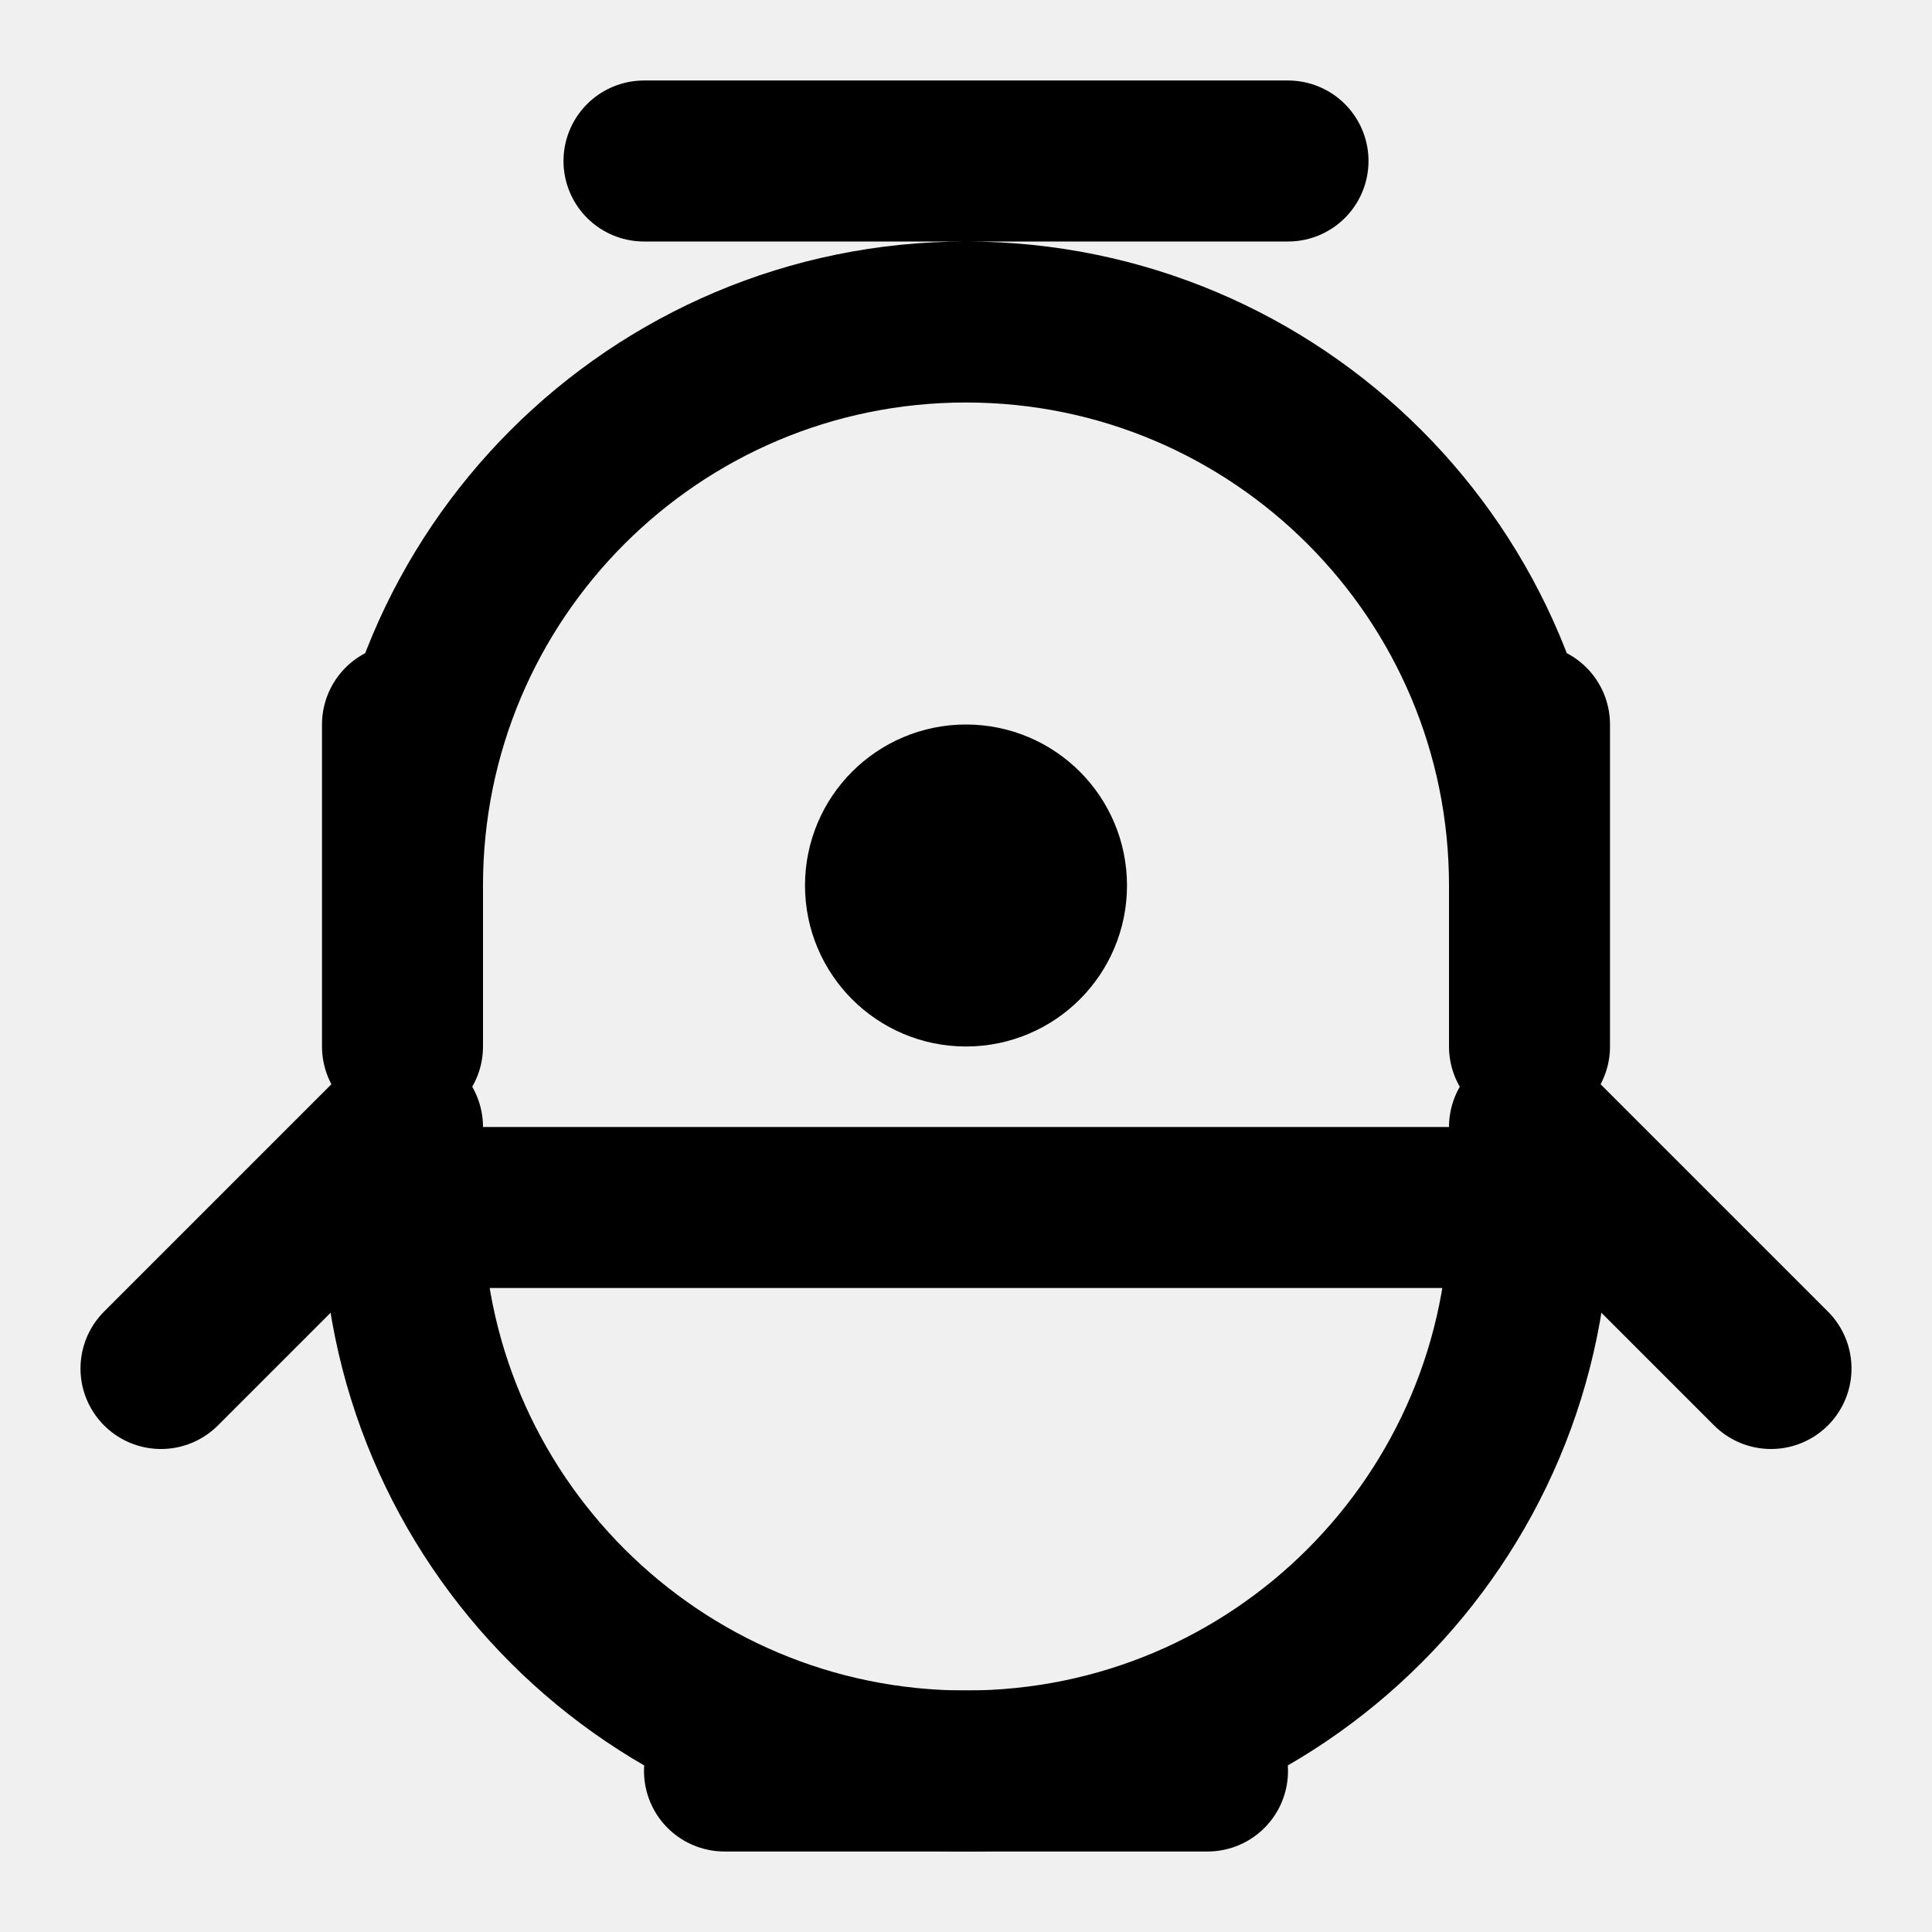
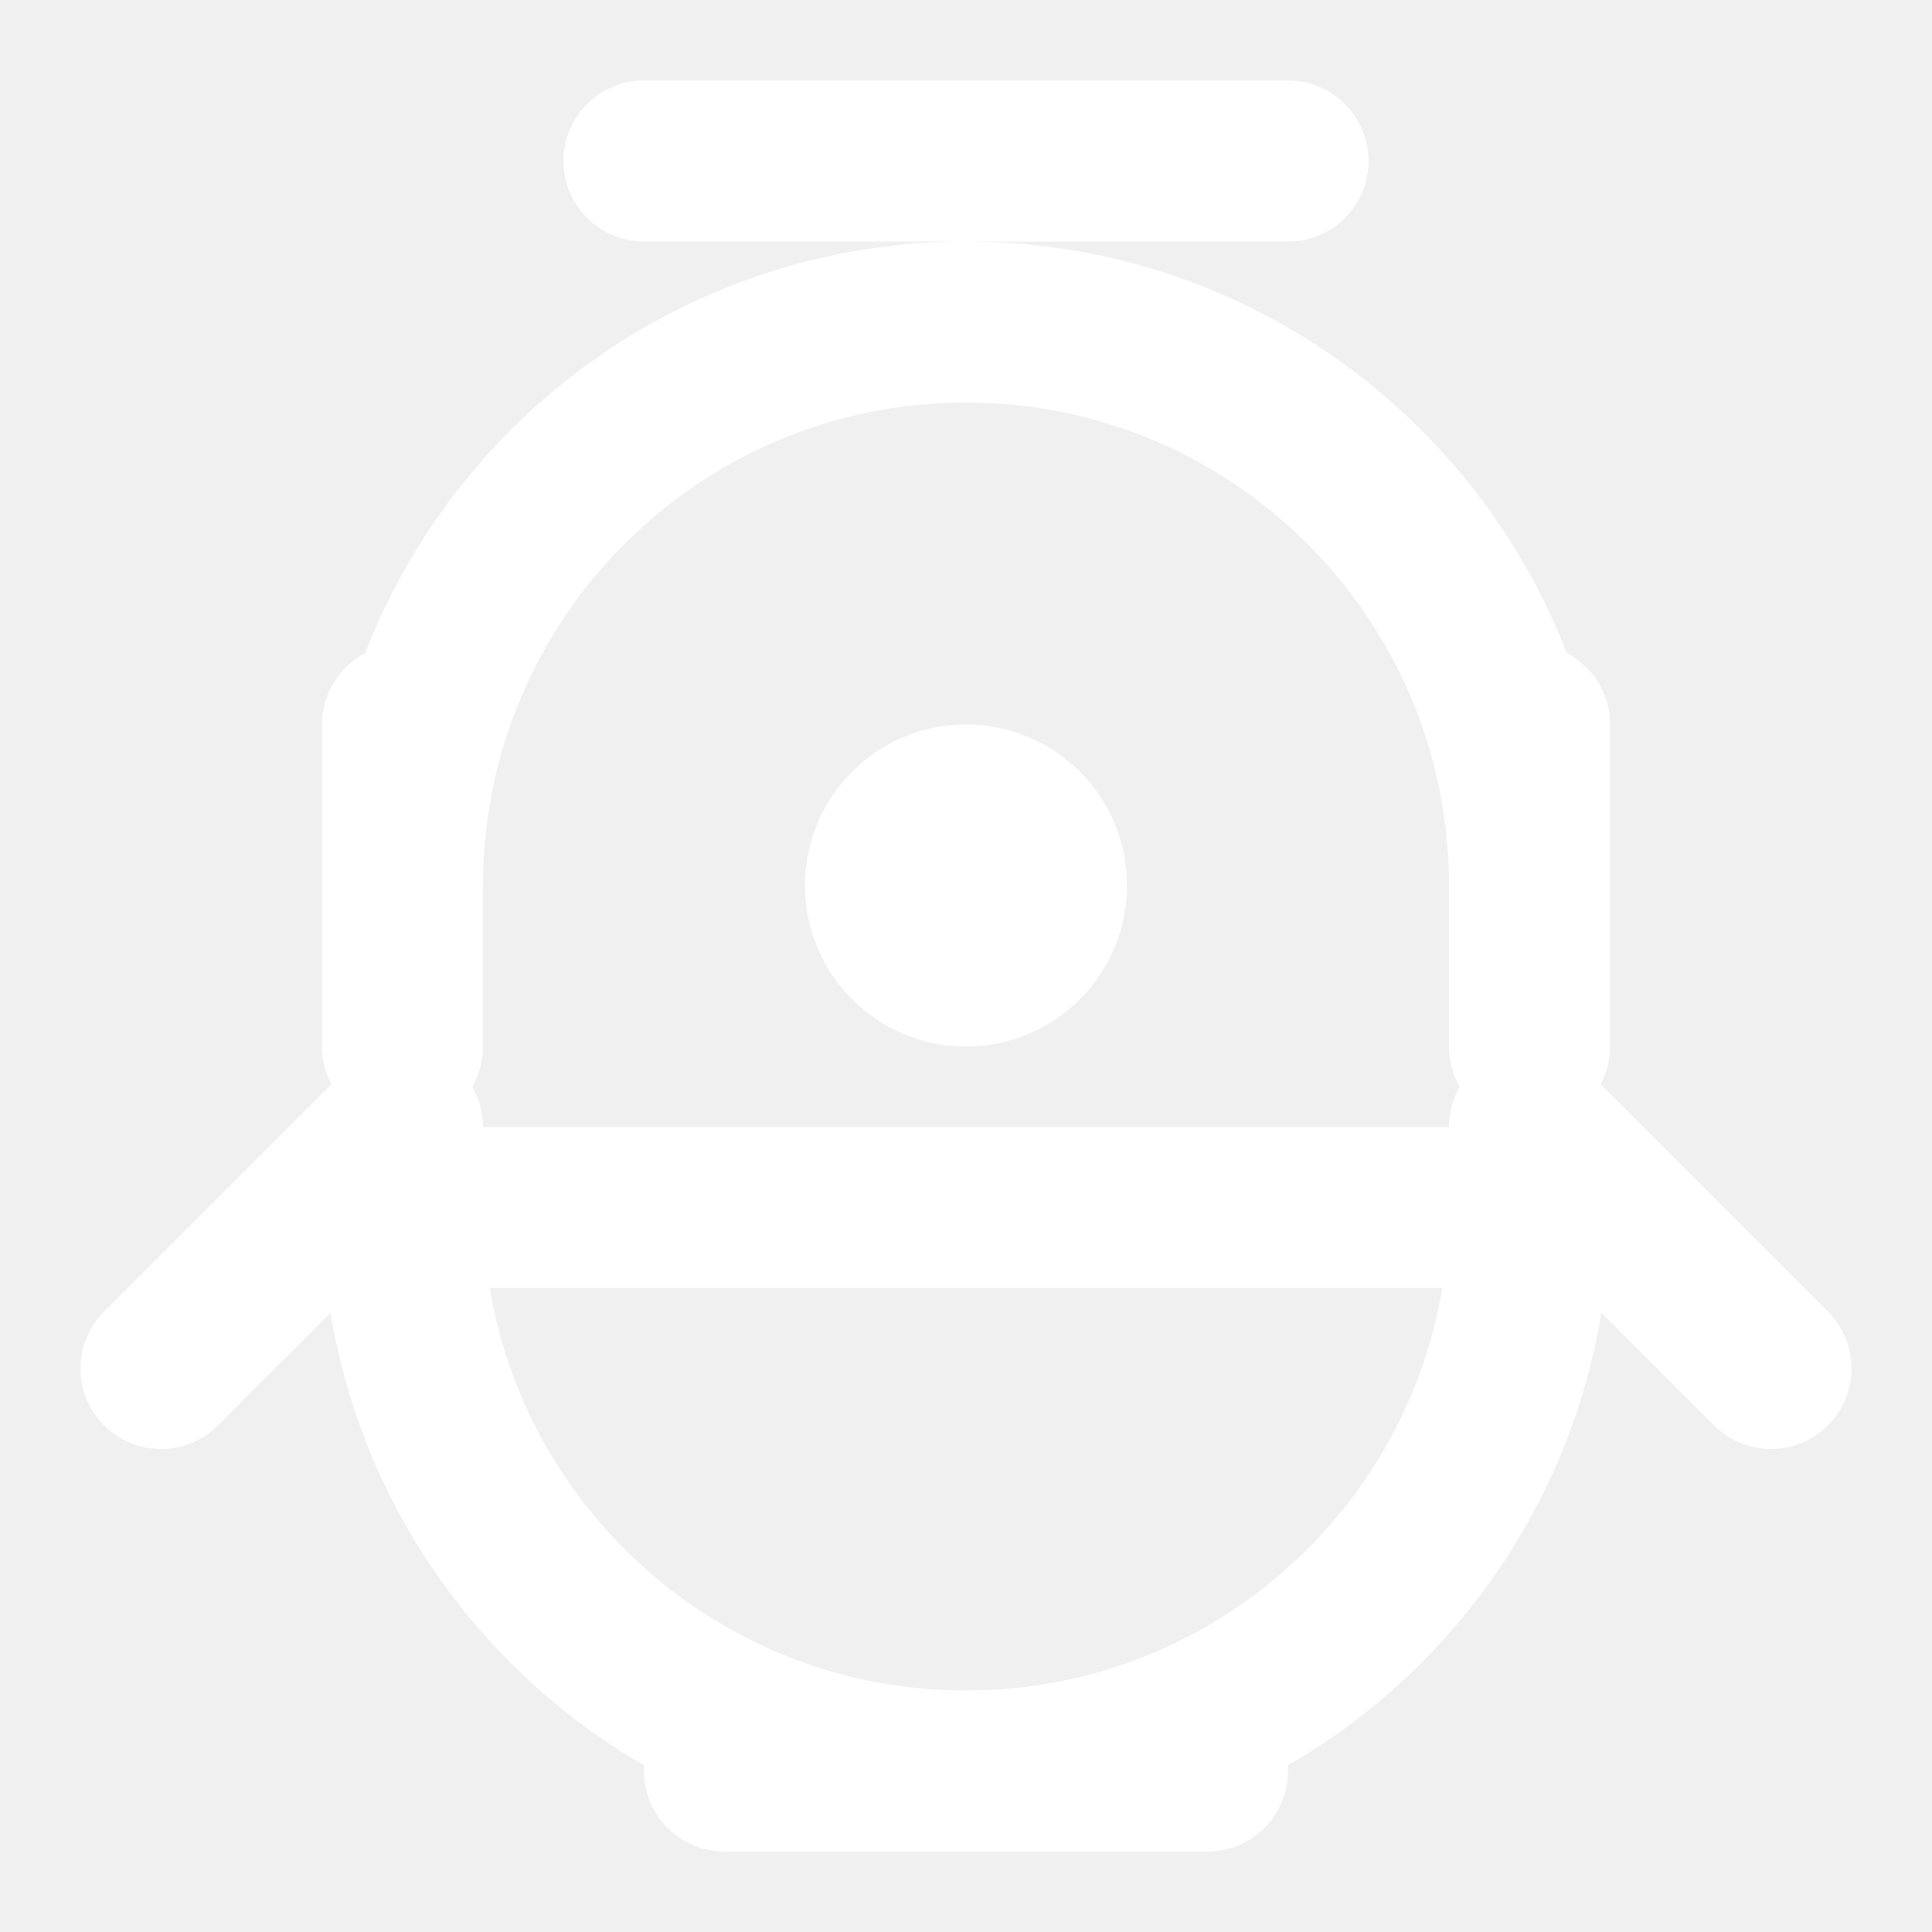
- <svg xmlns="http://www.w3.org/2000/svg" viewBox="0 0 24 24" fill="none" stroke="currentColor" stroke-width="2" stroke-linecap="round" stroke-linejoin="round">
+ <svg xmlns="http://www.w3.org/2000/svg" viewBox="0 0 24 24" fill="none" stroke="#FFFFFF" stroke-width="2" stroke-linecap="round" stroke-linejoin="round">
  <path d="M8 2h8M9 22h6M19 9v3M5 9v3M22 17l-3-3M2 17l3-3M19 13v-2a7 7 0 0 0-14 0v2" />
  <path d="M12 22a7 7 0 0 0 7-7H5a7 7 0 0 0 7 7z" />
  <circle cx="12" cy="11" r="1" />
</svg>
